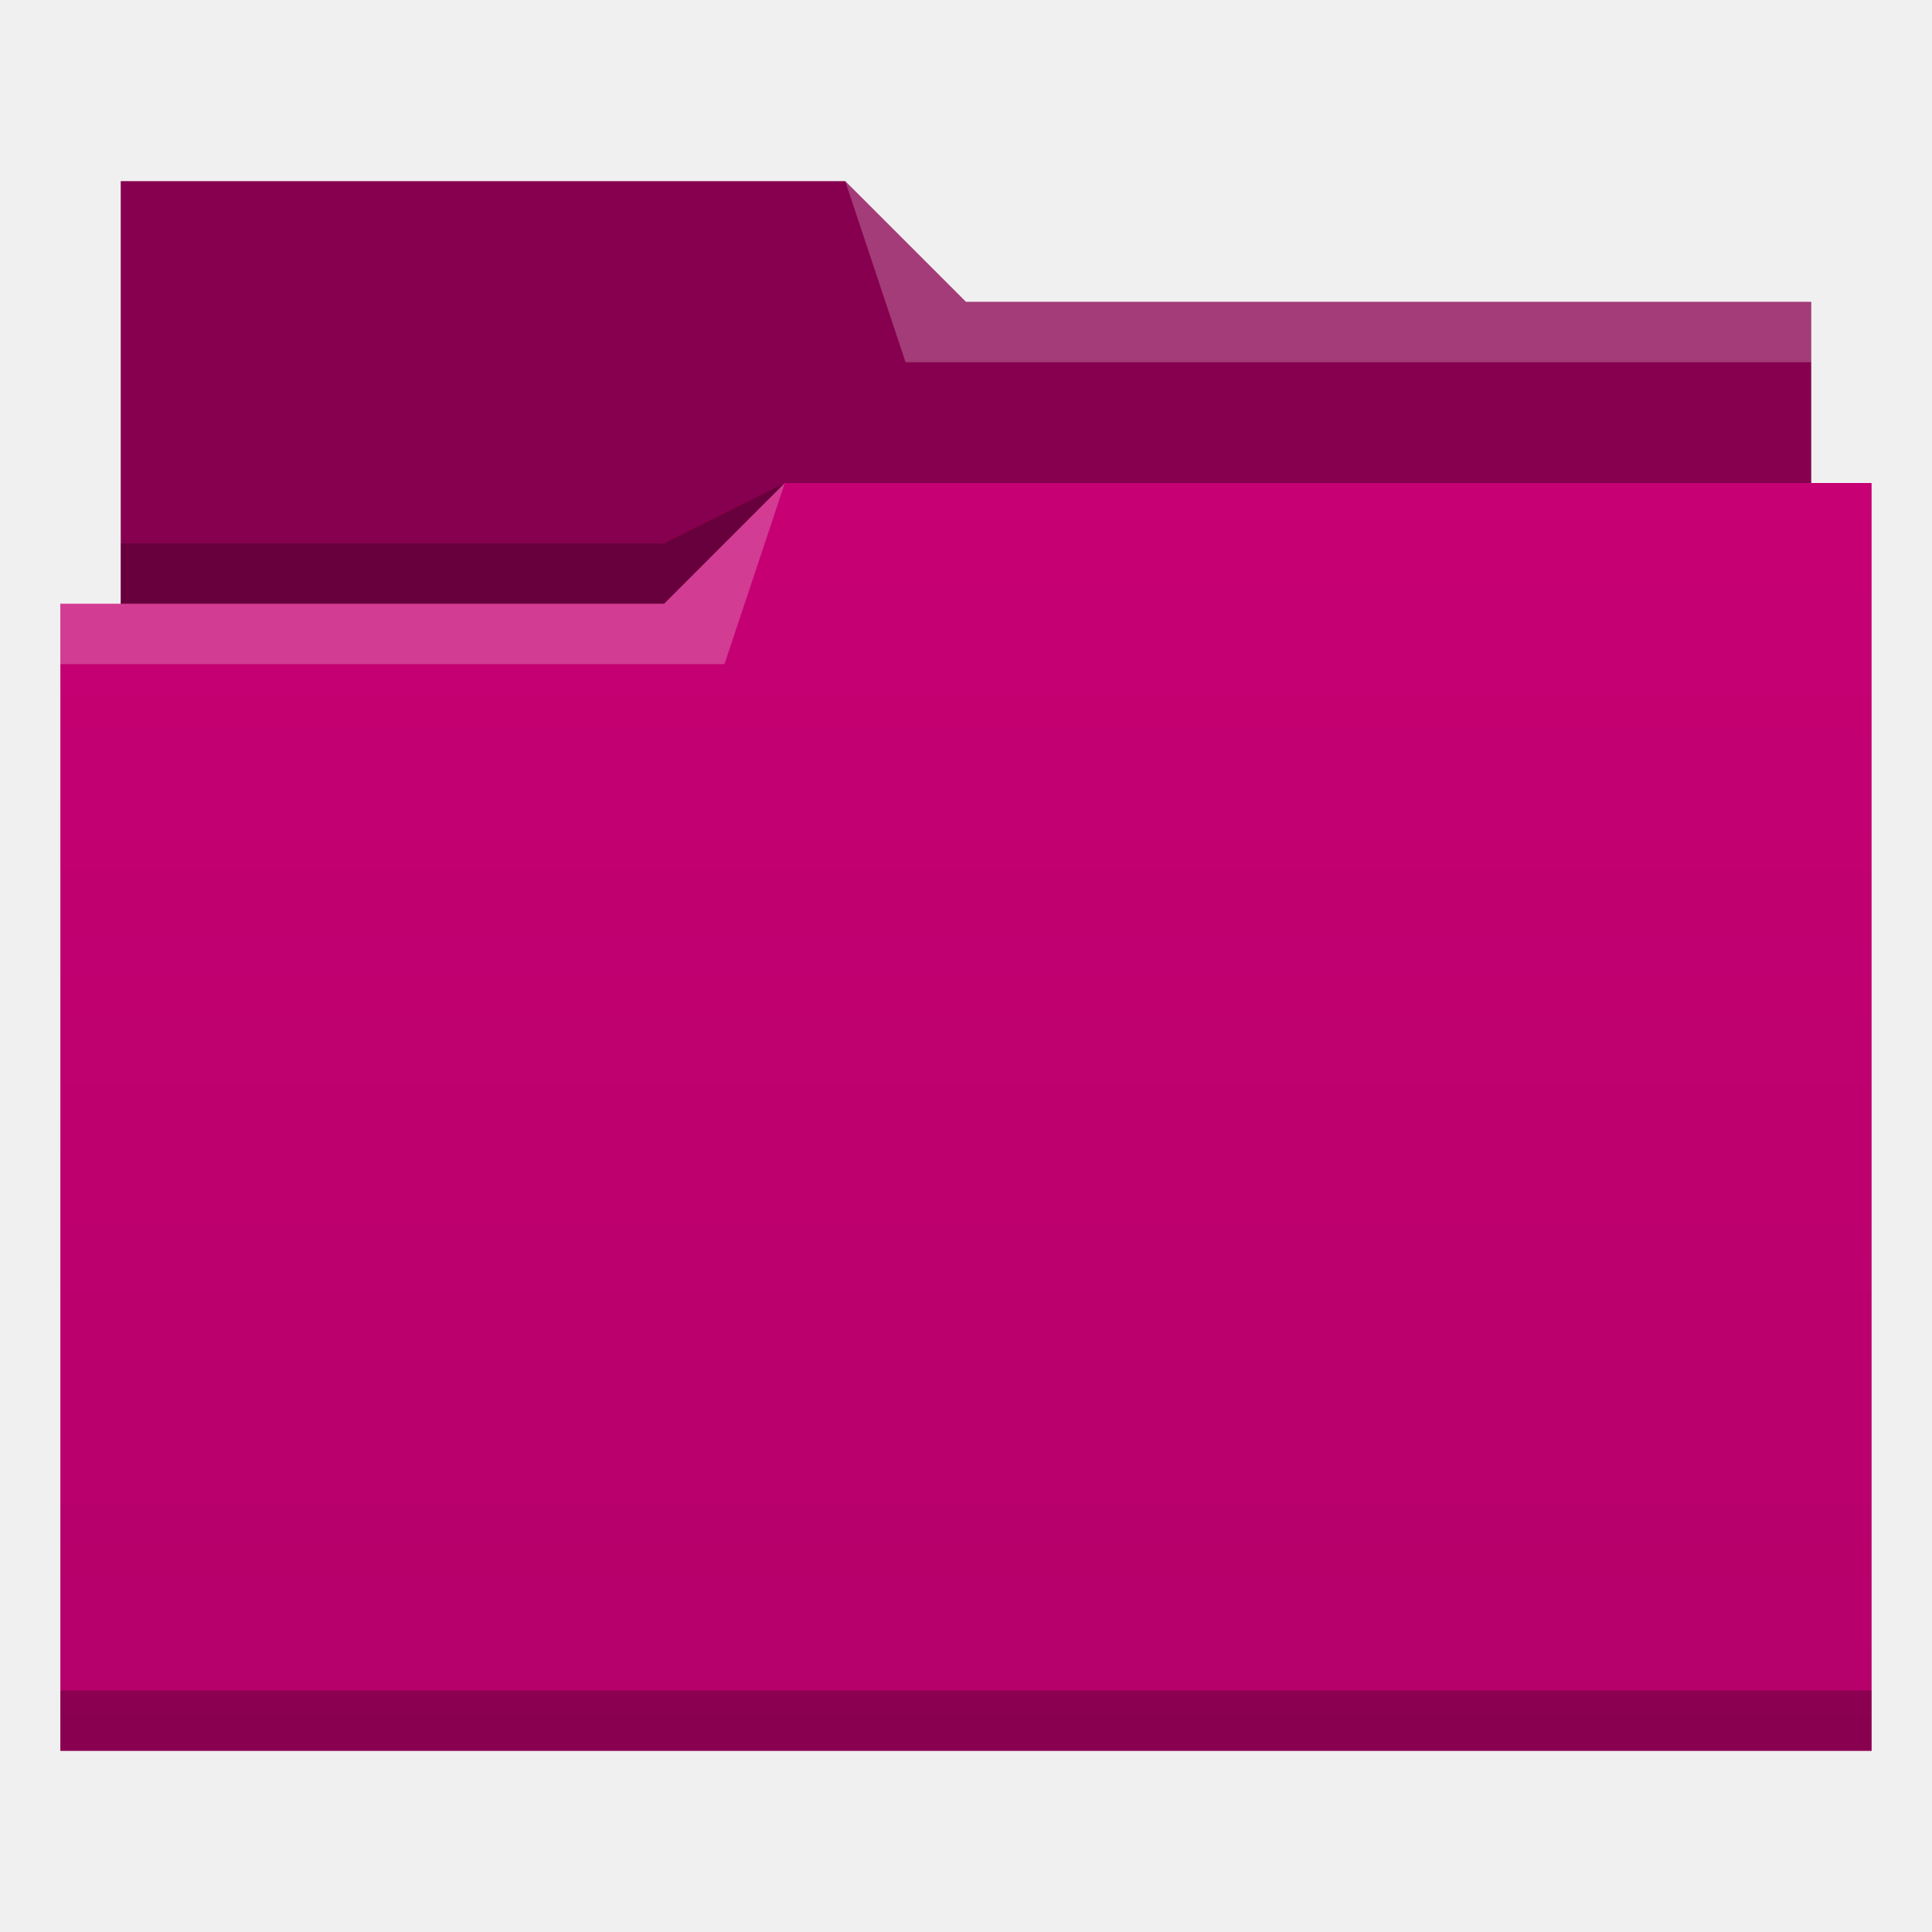
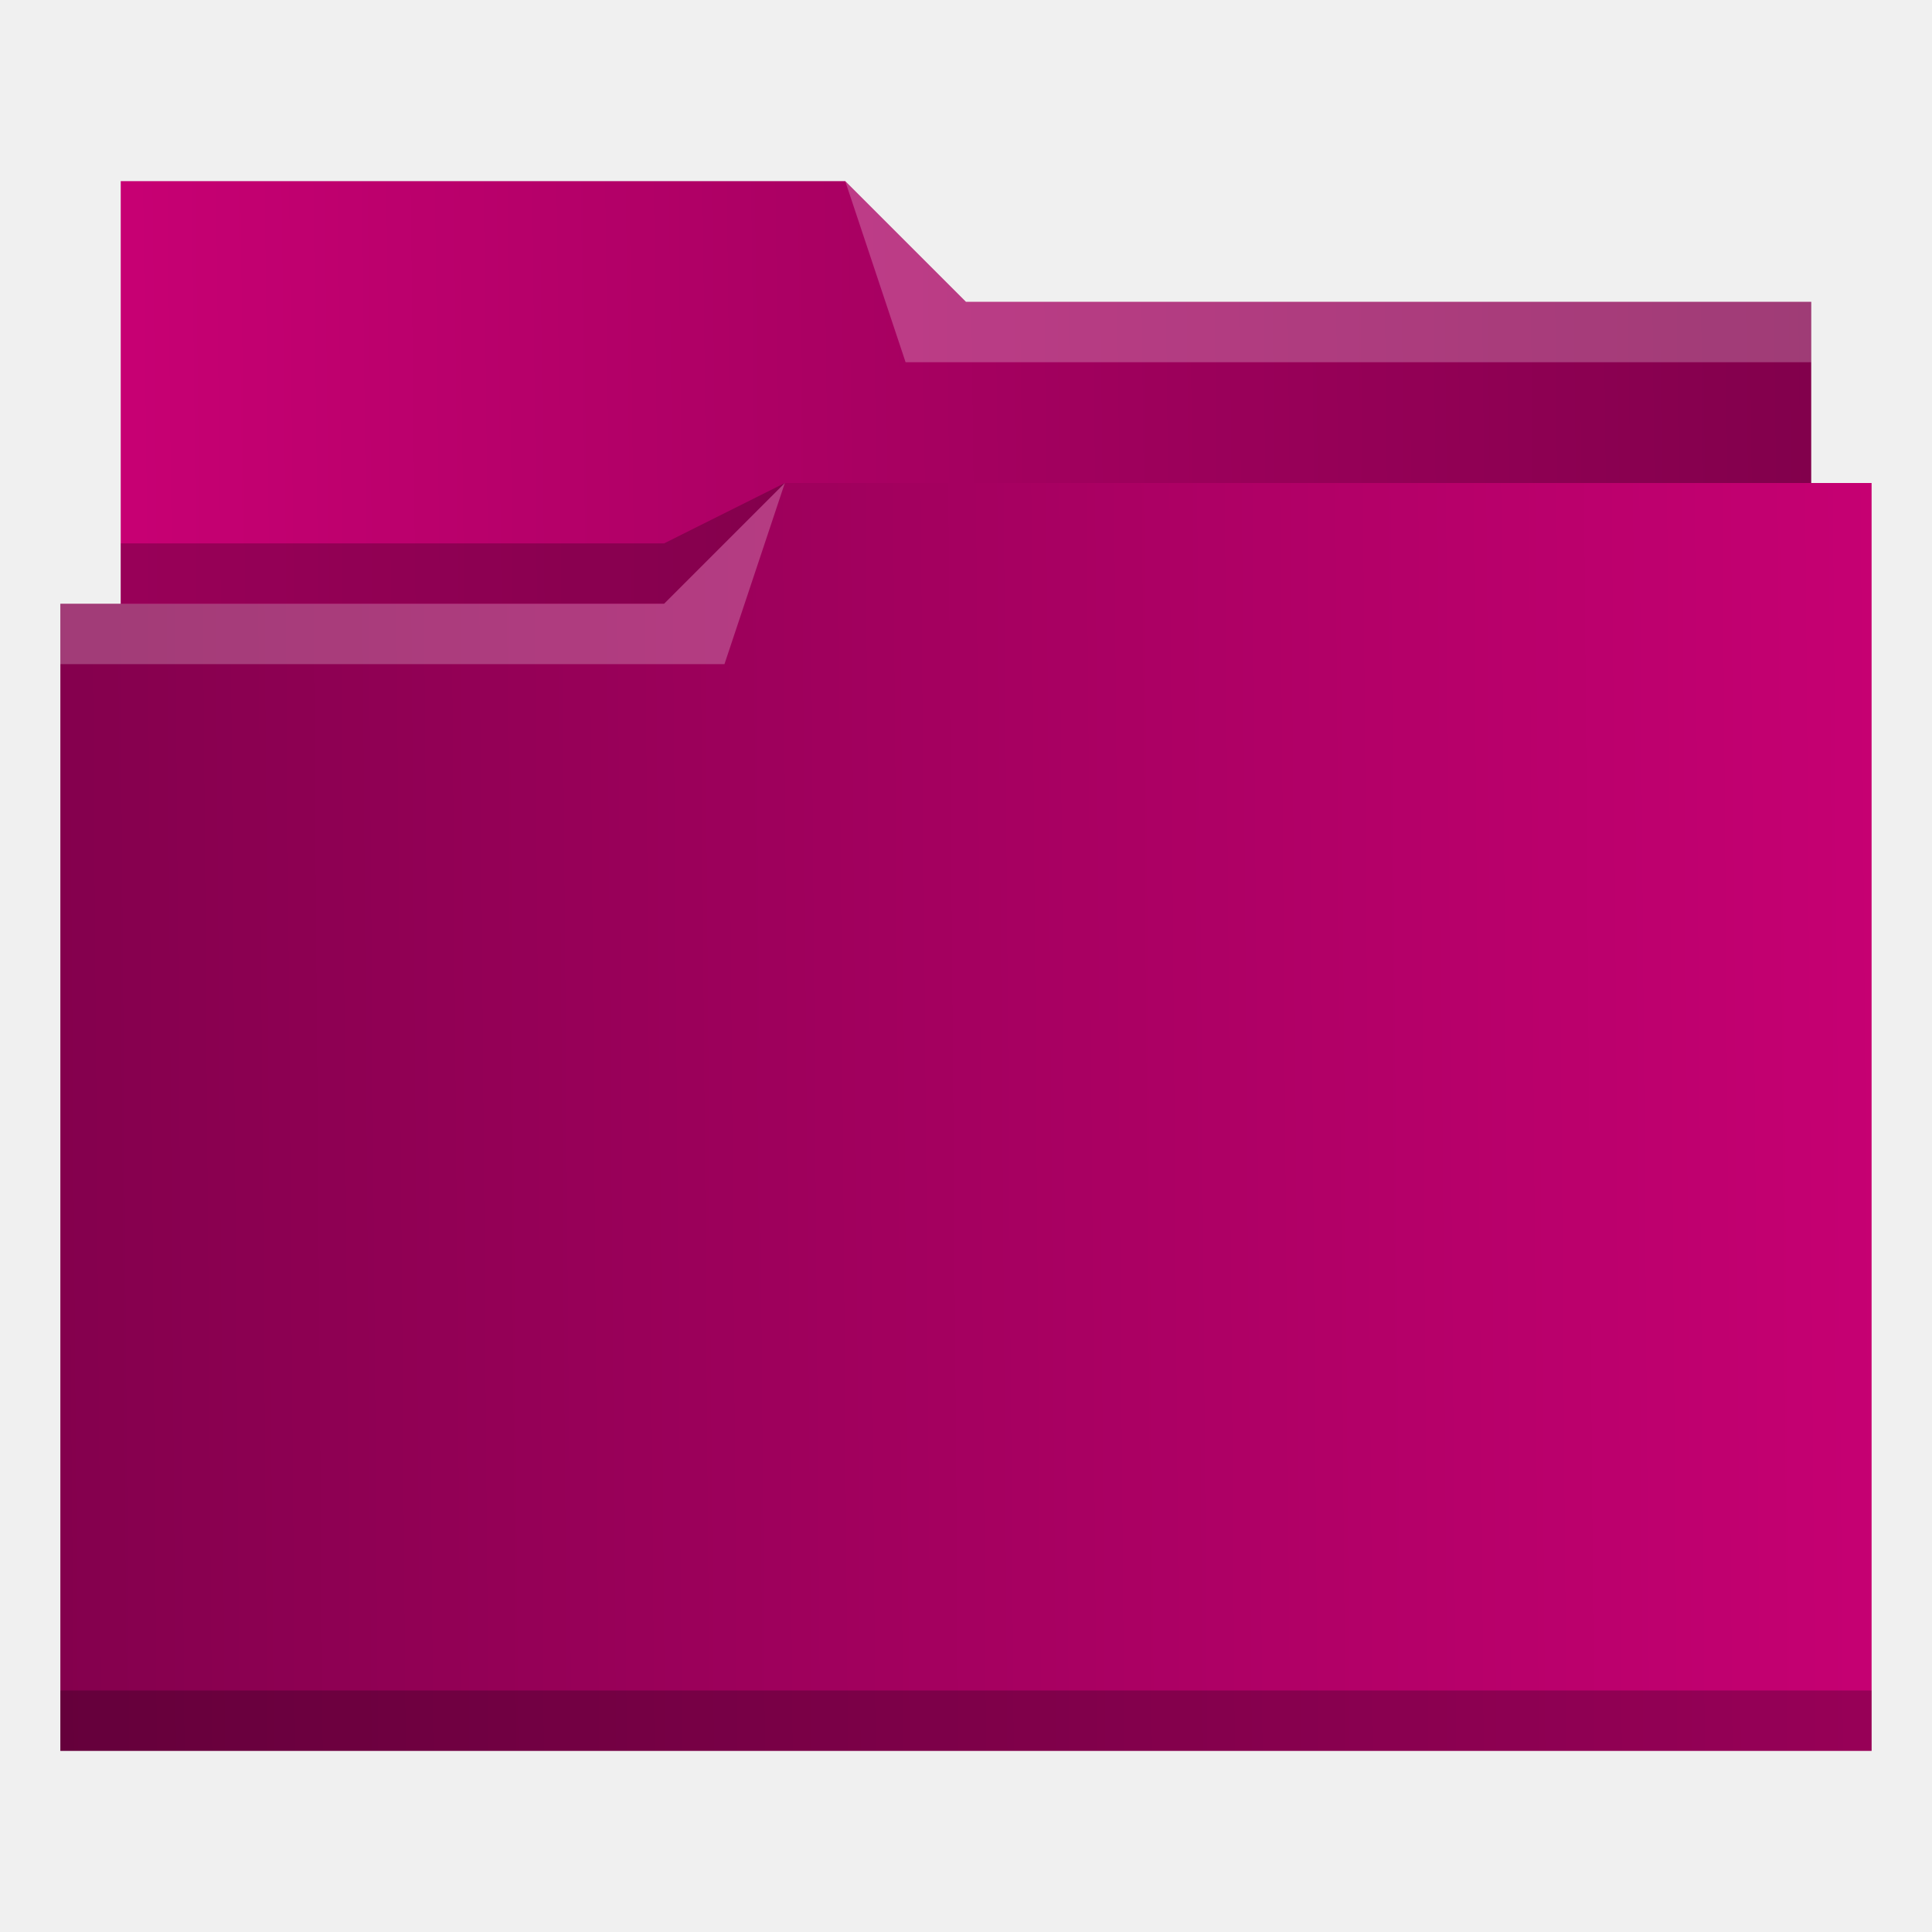
- <svg xmlns="http://www.w3.org/2000/svg" xmlns:xlink="http://www.w3.org/1999/xlink" width="32" version="1.1" height="32" viewBox="0 0 32 32">
+ <svg xmlns="http://www.w3.org/2000/svg" xmlns:xlink="http://www.w3.org/1999/xlink" width="32" version="1.1" height="32" viewBox="0 0 32 32" id="svg15">
  <defs id="defs5455">
-     <linearGradient id="linearGradient4342" xlink:href="#linearGradient4194" y1="29" y2="8" gradientUnits="userSpaceOnUse" x2="0" gradientTransform="matrix(1 0 0 1 384.5714 515.798)" />
+     <linearGradient id="linearGradient4342" xlink:href="#linearGradient4194" y1="19.373" y2="19.119" gradientUnits="userSpaceOnUse" x2="31.593" gradientTransform="matrix(1 0 0 1 384.5714 515.798)" x1="0" />
    <linearGradient id="linearGradient4194">
-       <stop style="stop-color:#b5006a" id="stop4196" />
+       <stop style="stop-color:#82004c;stop-opacity:1" id="stop4196" />
      <stop offset="1" style="stop-color:#c70073" id="stop4198" />
    </linearGradient>
+     <linearGradient xlink:href="#linearGradient4194" id="linearGradient830" x1="414.571" y1="521.798" x2="386.775" y2="522.12" gradientUnits="userSpaceOnUse" />
  </defs>
  <g id="layer1" transform="matrix(1 0 0 1 -384.5714 -515.798)">
-     <path style="fill:#87004f;fill-rule:evenodd" id="path4308" d="m 386.571,518.798 0,7 0,1 28,0 0,-6 -14,0 -2,-2 z" />
+     <path style="fill:url(#linearGradient830);fill-rule:evenodd;fill-opacity:1" id="path4308" d="m 386.571,518.798 0,7 0,1 28,0 0,-6 -14,0 -2,-2 z" />
    <path style="fill-opacity:0.235;fill-rule:evenodd" id="path4306" d="m 397.571,523.798 -2,1 -9,0 0,1 7,0 3,0 z" />
    <path style="fill:url(#linearGradient4342)" id="rect4294" d="m 397.571,523.798 -2,2 -9,0 -1,0 0,19 11,0 1,0 18,0 0,-21 -18,0 z" />
    <path style="fill:#ffffff;fill-opacity:0.235;fill-rule:evenodd" id="path4304" d="m 397.571,523.798 -2,2 -10,0 0,1 11,0 z" />
    <path style="fill:#ffffff;fill-opacity:0.235;fill-rule:evenodd" id="path4310" d="m 398.571,518.798 1,3 15,0 0,-1 -14,0 z" />
    <rect width="30" x="385.571" y="543.798" height="1" style="fill-opacity:0.235" id="rect4292" />
  </g>
</svg>
